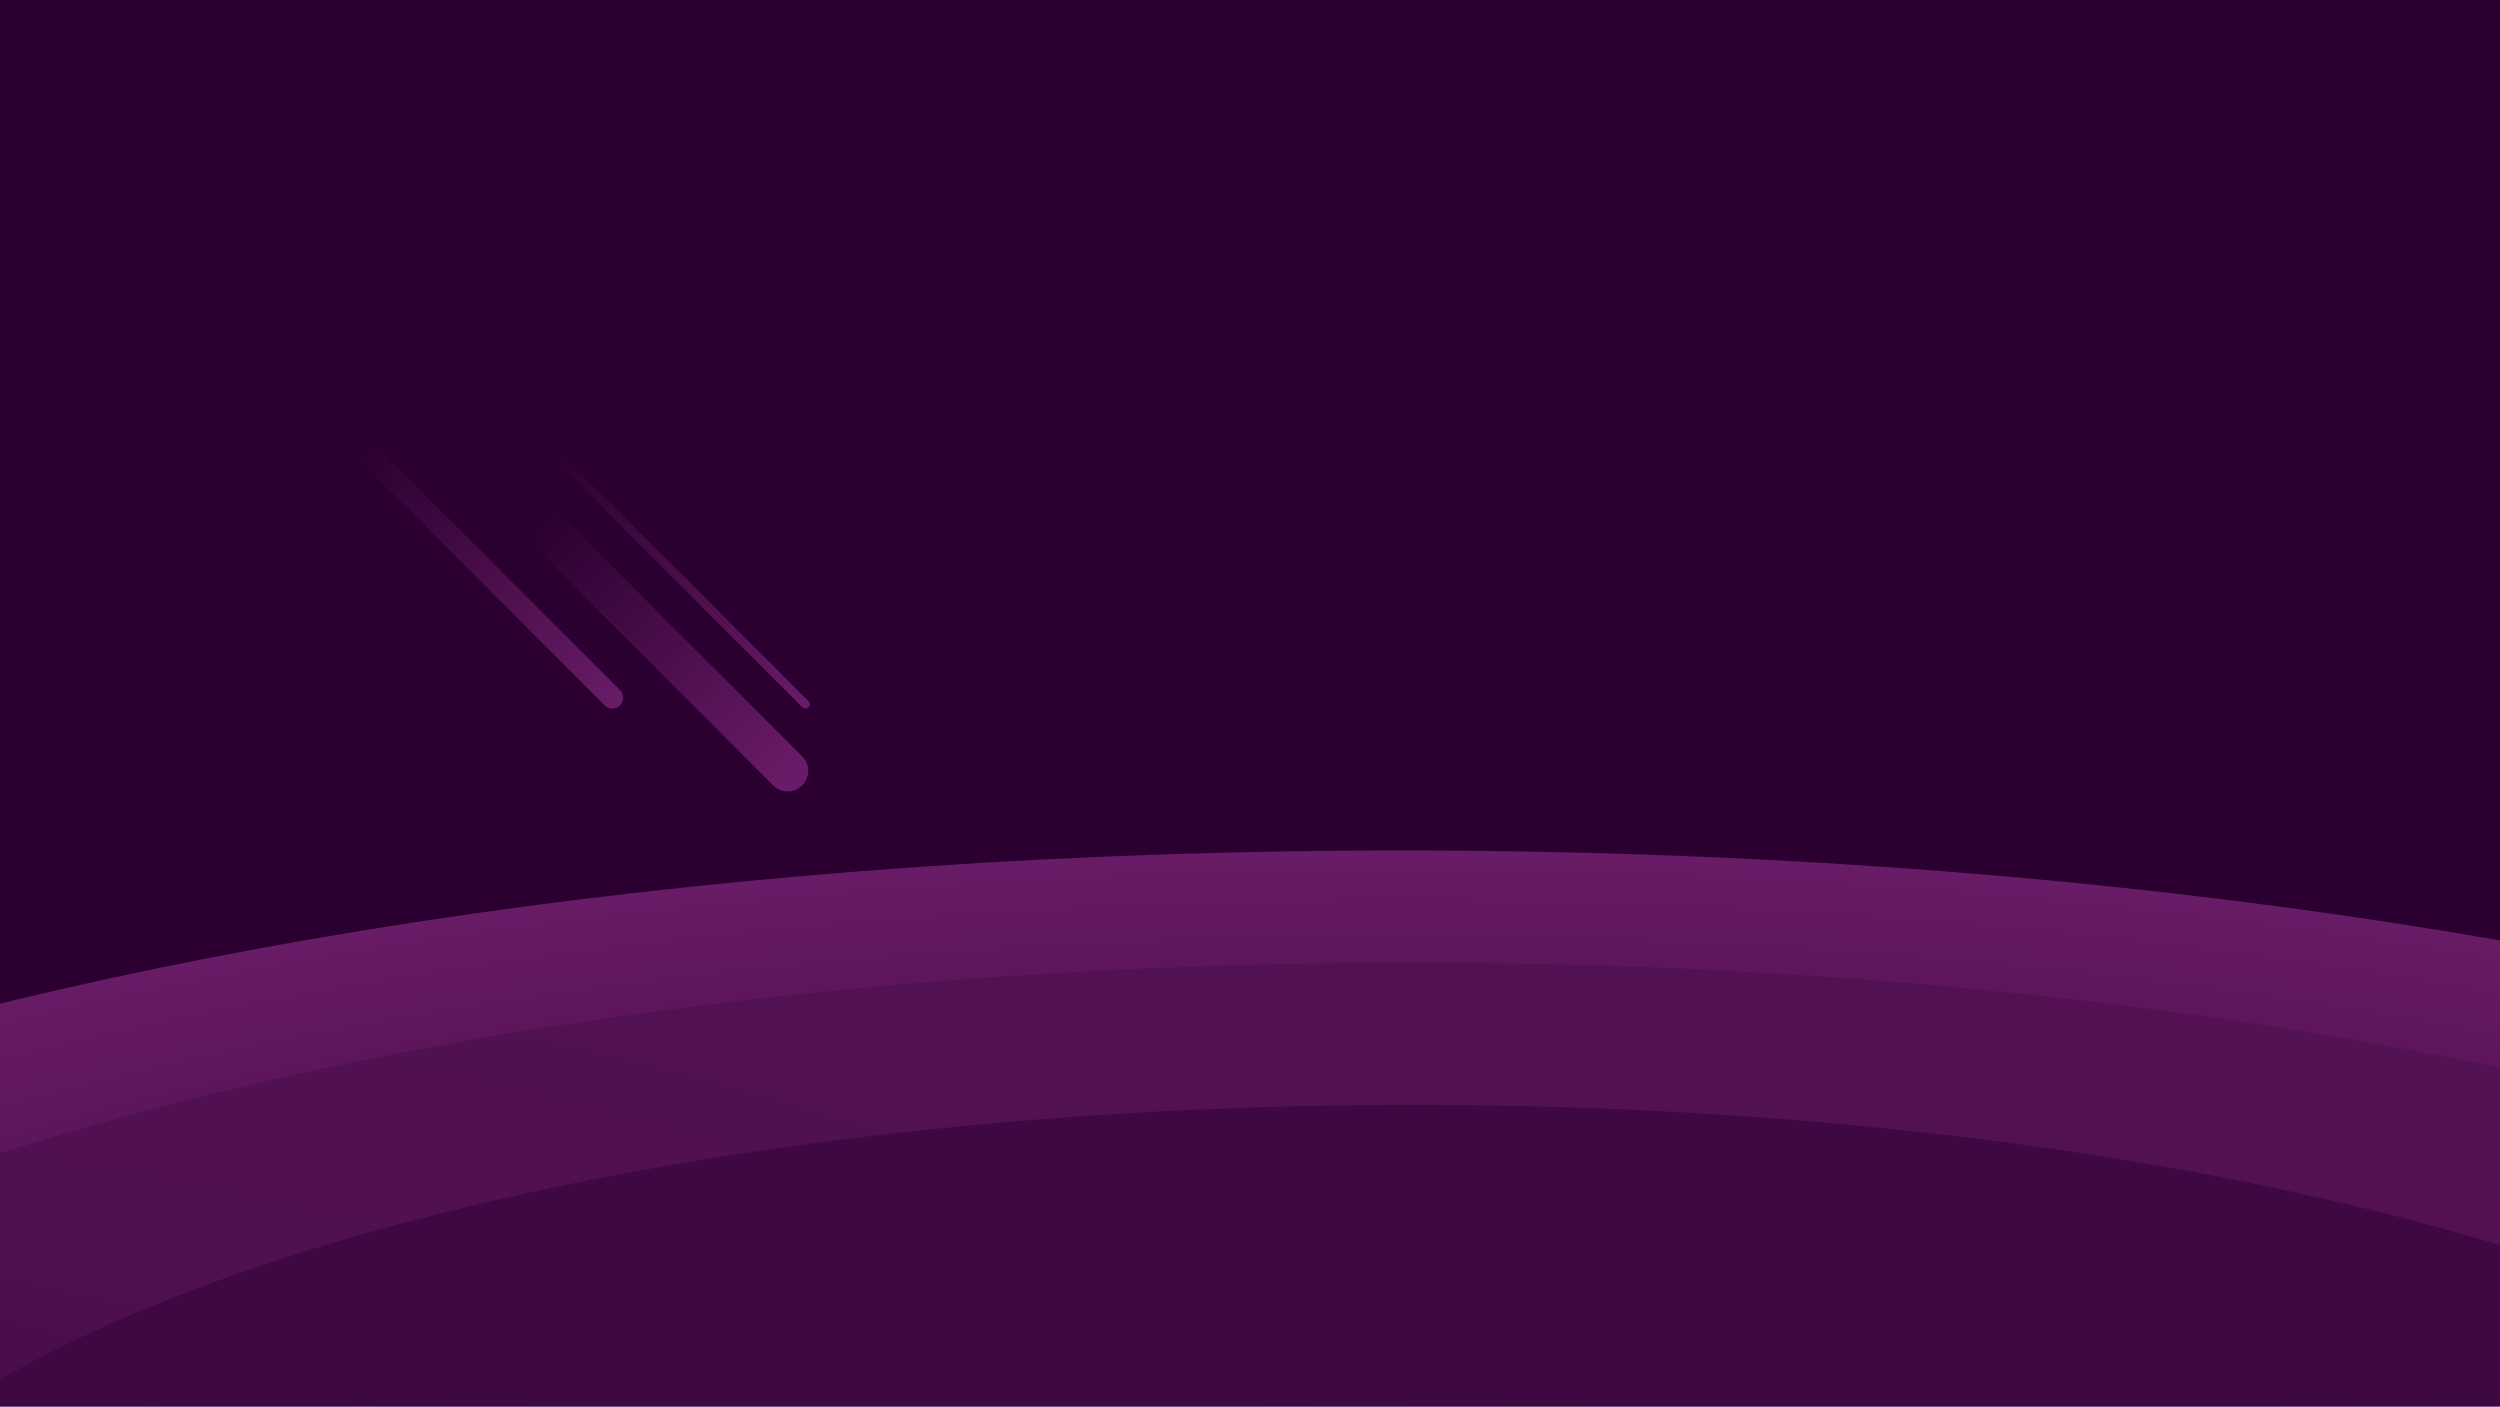
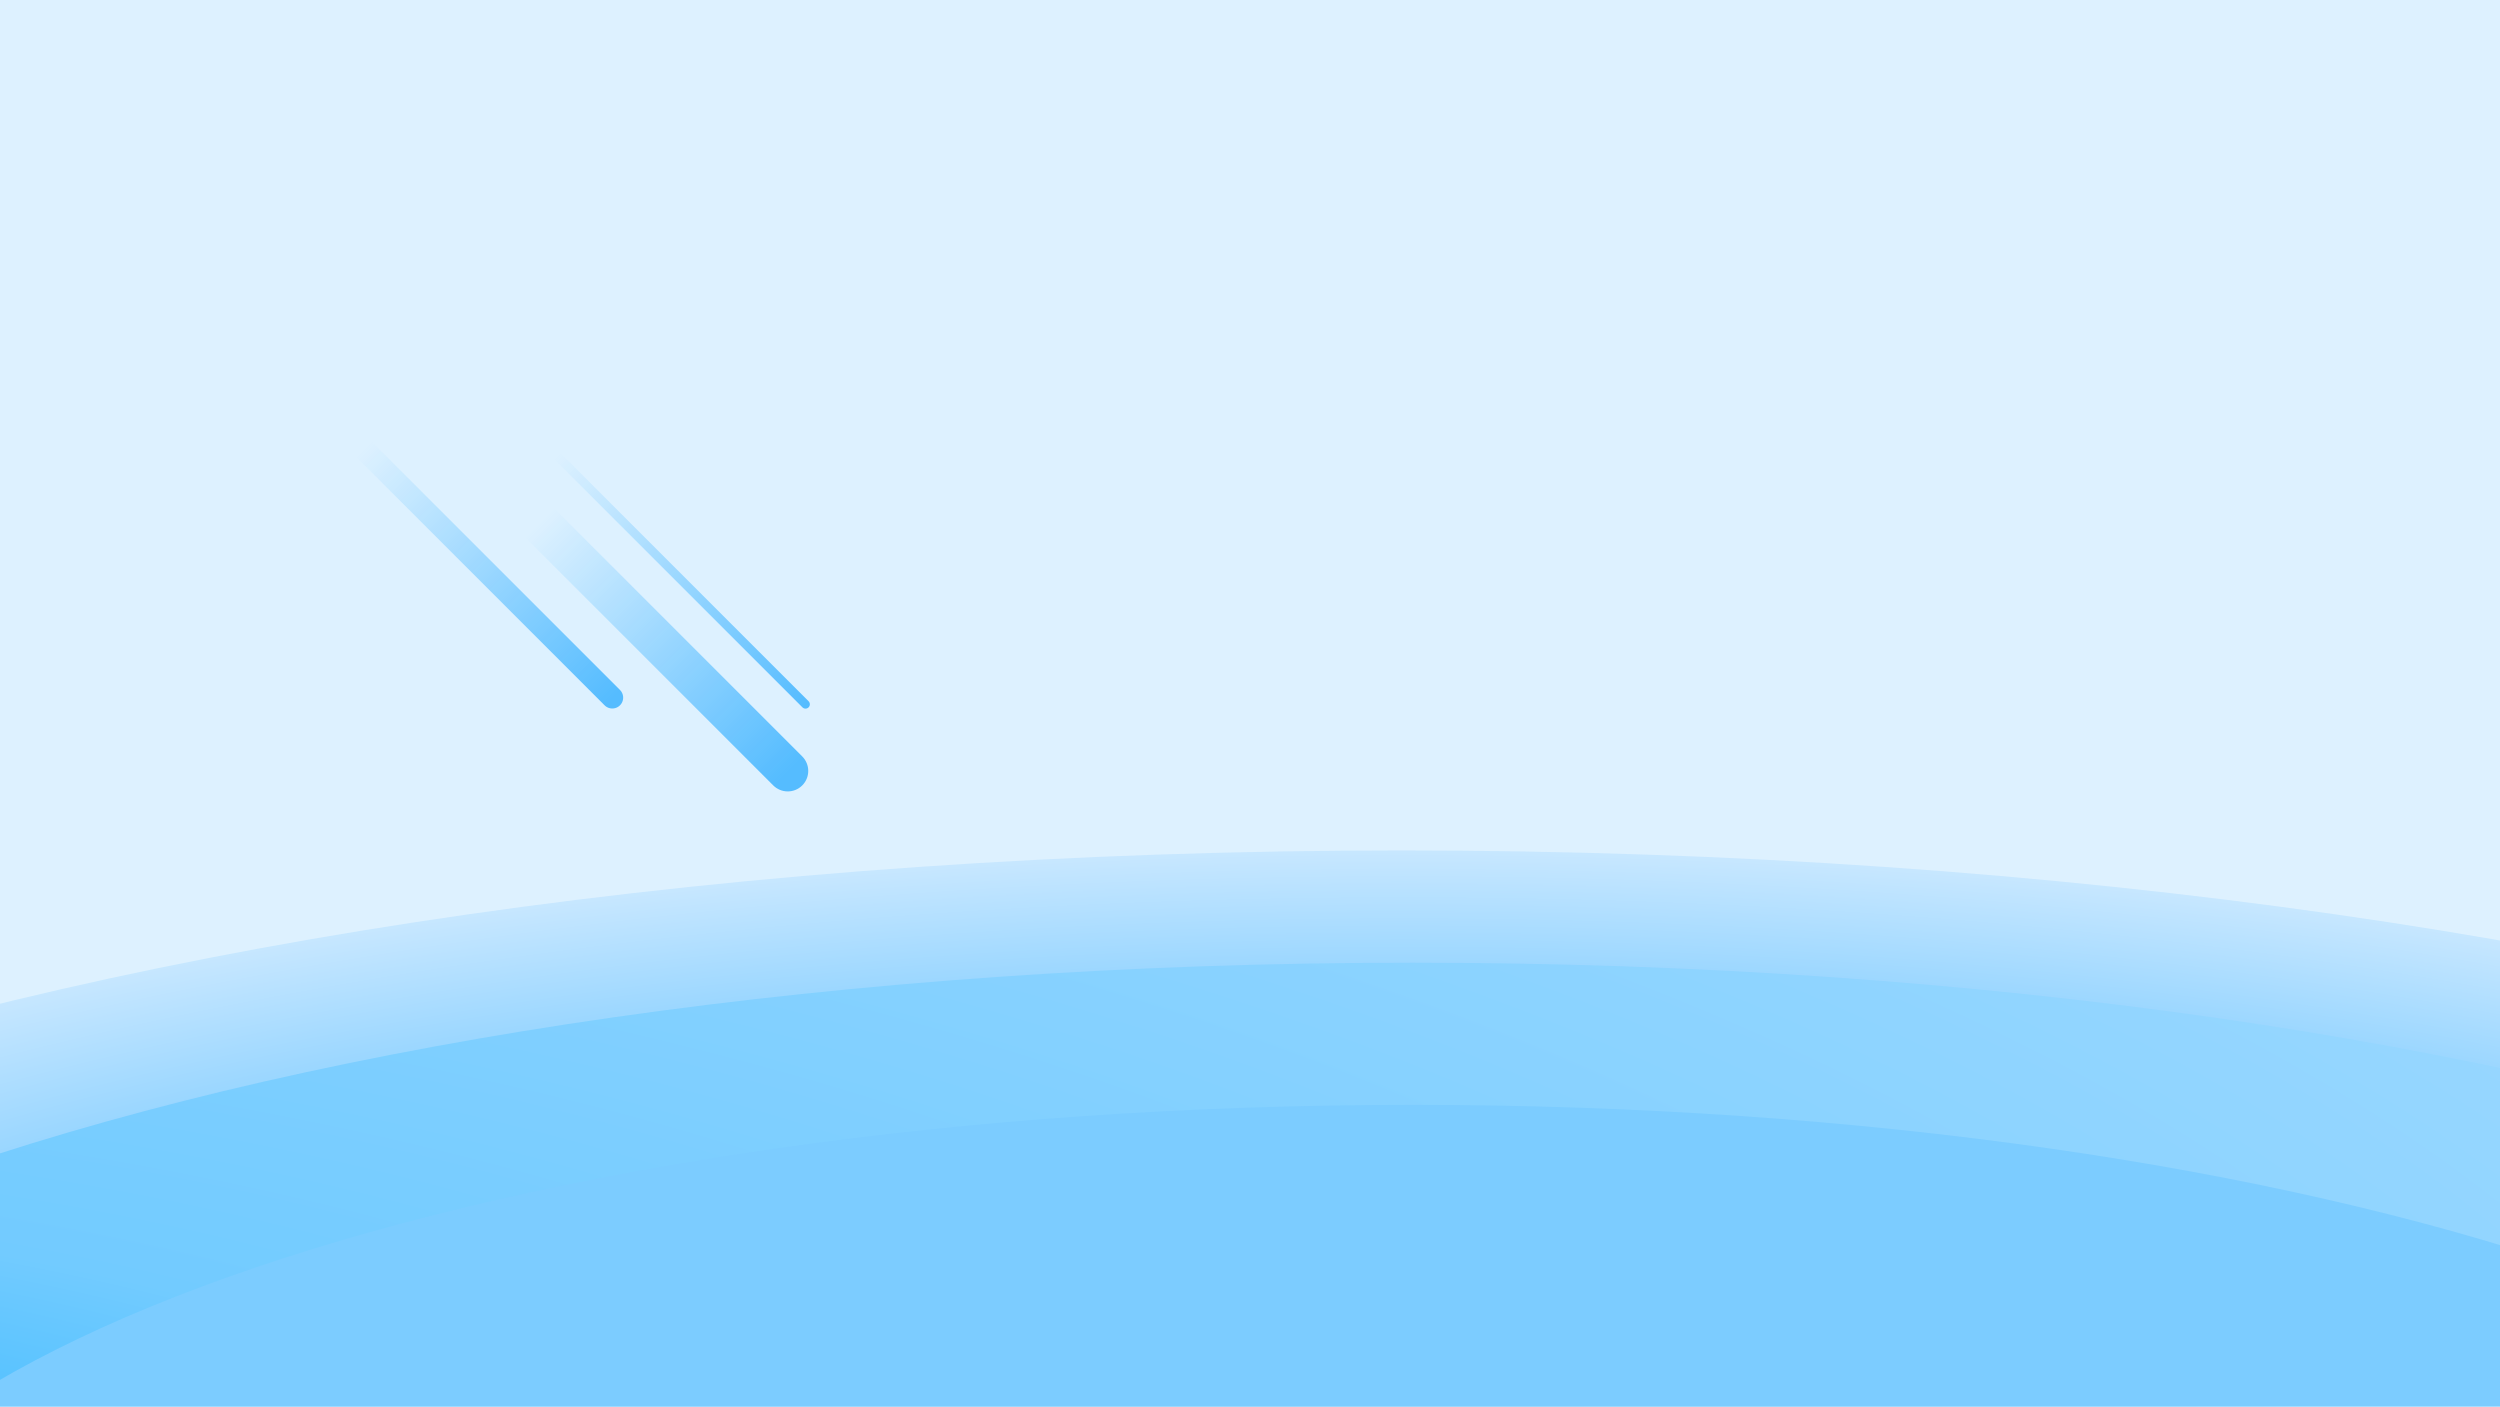
- <svg xmlns="http://www.w3.org/2000/svg" width="100%" height="100%" viewBox="0 0 1920 1080" version="1.1" xml:space="preserve" style="fill-rule:evenodd;clip-rule:evenodd;stroke-linecap:round;">
+ <svg xmlns="http://www.w3.org/2000/svg" width="100%" height="100%" viewBox="0 0 1920 1080" version="1.1" xml:space="preserve" style="fill-rule:evenodd;clip-rule:evenodd;stroke-linecap:round;" id="svg69">
  <g id="ArtBoard1" transform="matrix(0.906144,0,0,0.855338,-2103.57,-66.5067)">
-     <rect x="2321.45" y="77.755" width="2118.87" height="1262.66" style="fill:rgb(43,0,48);" />
+     <rect x="2321.45" y="77.755" width="2118.87" height="1262.66" style="fill:#ddf1ff;fill-opacity:1" id="rect2" />
    <clipPath id="_clip1">
-       <rect x="2321.45" y="77.755" width="2118.87" height="1262.66" />
+       <rect x="2321.45" y="77.755" width="2118.87" height="1262.66" id="rect4" />
    </clipPath>
-     <g clip-path="url(#_clip1)">
-       <g transform="matrix(5.86301,0,0,2.10393,-1971.77,-73.8729)">
-         <g transform="matrix(1,0,0,1,588.392,434.506)">
-           <circle cx="346.5" cy="347.004" r="346.5" style="fill:url(#_Radial2);" />
+     <g clip-path="url(#_clip1)" id="g33">
+       <g transform="matrix(5.86301,0,0,2.10393,-1971.77,-73.8729)" id="g19">
+         <g transform="matrix(1,0,0,1,588.392,434.506)" id="g9">
+           <circle cx="346.5" cy="347.004" r="346.5" style="fill:url(#_Radial2);" id="circle7" />
        </g>
-         <g transform="matrix(1,0,0,1,588.392,434.506)">
-           <circle cx="348.097" cy="345.407" r="297" style="fill:url(#_Radial3);" />
+         <g transform="matrix(1,0,0,1,588.392,434.506)" id="g13">
+           <circle cx="348.097" cy="345.407" r="297" style="fill:url(#_Radial3);" id="circle11" />
        </g>
-         <g transform="matrix(1,0,0,1,588.392,434.506)">
-           <circle cx="348.097" cy="345.407" r="236.323" style="fill:rgb(63,8,66);" />
+         <g transform="matrix(1,0,0,1,588.392,434.506)" id="g17">
+           <circle cx="348.097" cy="345.407" r="236.323" style="fill:#7cccff;fill-opacity:1" id="circle15" />
        </g>
      </g>
-       <g transform="matrix(-0.433672,0.457956,-0.432279,-0.459432,2994.05,770.039)">
-         <path d="M6.416,490.8L5.636,5.792" style="fill:none;fill-rule:nonzero;stroke:url(#_Linear4);stroke-width:56.75px;" />
+       <g transform="matrix(-0.433672,0.457956,-0.432279,-0.459432,2994.05,770.039)" id="g23">
+         <path d="M6.416,490.8L5.636,5.792" style="fill:none;fill-rule:nonzero;stroke:url(#_Linear4);stroke-width:56.75px;" id="path21" />
      </g>
-       <g transform="matrix(-0.433672,0.457956,-0.432279,-0.459432,2845.34,704.229)">
-         <path d="M6.416,490.8L5.636,5.792" style="fill:none;fill-rule:nonzero;stroke:url(#_Linear5);stroke-width:30.11px;" />
+       <g transform="matrix(-0.433672,0.457956,-0.432279,-0.459432,2845.34,704.229)" id="g27">
+         <path d="M6.416,490.8L5.636,5.792" style="fill:none;fill-rule:nonzero;stroke:url(#_Linear5);stroke-width:30.11px;" id="path25" />
      </g>
-       <g transform="matrix(-0.433672,0.457956,-0.432279,-0.459432,3009.11,710.212)">
-         <path d="M6.416,490.8L5.636,5.792" style="fill:none;fill-rule:nonzero;stroke:url(#_Linear6);stroke-width:12.01px;" />
+       <g transform="matrix(-0.433672,0.457956,-0.432279,-0.459432,3009.11,710.212)" id="g31">
+         <path d="M6.416,490.8L5.636,5.792" style="fill:none;fill-rule:nonzero;stroke:url(#_Linear6);stroke-width:12.01px;" id="path29" />
      </g>
    </g>
  </g>
-   <defs>
+   <defs id="defs67">
    <radialGradient id="_Radial2" cx="0" cy="0" r="1" gradientUnits="userSpaceOnUse" gradientTransform="matrix(346.5,0,0,346.5,346.5,347.004)">
-       <stop offset="0" style="stop-color:rgb(43,0,48);stop-opacity:1" />
-       <stop offset="0.46" style="stop-color:rgb(60,8,63);stop-opacity:1" />
-       <stop offset="1" style="stop-color:rgb(104,27,102);stop-opacity:1" />
+       <stop offset="0" style="stop-color:#005798;stop-opacity:1;" id="stop36" />
+       <stop offset="0.46" style="stop-color:#20a9ff;stop-opacity:1;" id="stop38" />
+       <stop offset="1" style="stop-color:#c7e7ff;stop-opacity:1;" id="stop40" />
    </radialGradient>
    <radialGradient id="_Radial3" cx="0" cy="0" r="1" gradientUnits="userSpaceOnUse" gradientTransform="matrix(594,0,0,594,51.097,345.407)">
-       <stop offset="0" style="stop-color:rgb(43,0,48);stop-opacity:1" />
-       <stop offset="0.15" style="stop-color:rgb(63,9,66);stop-opacity:1" />
-       <stop offset="0.33" style="stop-color:rgb(79,16,80);stop-opacity:1" />
-       <stop offset="1" style="stop-color:rgb(84,18,85);stop-opacity:1" />
+       <stop offset="0" style="stop-color:#747474;stop-opacity:1;" id="stop43" />
+       <stop offset="0.15" style="stop-color:#38b8ff;stop-opacity:1;" id="stop45" />
+       <stop offset="0.33" style="stop-color:#72cbff;stop-opacity:1;" id="stop47" />
+       <stop offset="1" style="stop-color:#9ed9ff;stop-opacity:1;" id="stop49" />
    </radialGradient>
    <linearGradient id="_Linear4" x1="0" y1="0" x2="1" y2="0" gradientUnits="userSpaceOnUse" gradientTransform="matrix(2.96982e-14,-485.008,485.008,2.96982e-14,5.63623,490.8)">
-       <stop offset="0" style="stop-color:rgb(104,27,102);stop-opacity:0" />
-       <stop offset="1" style="stop-color:rgb(104,27,102);stop-opacity:1" />
+       <stop offset="0" style="stop-color:#55bcff;stop-opacity:0;" id="stop52" />
+       <stop offset="1" style="stop-color:#55bcff;stop-opacity:1;" id="stop54" />
    </linearGradient>
    <linearGradient id="_Linear5" x1="0" y1="0" x2="1" y2="0" gradientUnits="userSpaceOnUse" gradientTransform="matrix(2.96982e-14,-485.008,485.008,2.96982e-14,5.63623,490.8)">
-       <stop offset="0" style="stop-color:rgb(104,27,102);stop-opacity:0" />
-       <stop offset="1" style="stop-color:rgb(104,27,102);stop-opacity:1" />
+       <stop offset="0" style="stop-color:#55bcff;stop-opacity:0;" id="stop57" />
+       <stop offset="1" style="stop-color:#55bcff;stop-opacity:1;" id="stop59" />
    </linearGradient>
    <linearGradient id="_Linear6" x1="0" y1="0" x2="1" y2="0" gradientUnits="userSpaceOnUse" gradientTransform="matrix(2.96982e-14,-485.008,485.008,2.96982e-14,5.63623,490.8)">
-       <stop offset="0" style="stop-color:rgb(104,27,102);stop-opacity:0" />
-       <stop offset="1" style="stop-color:rgb(104,27,102);stop-opacity:1" />
+       <stop offset="0" style="stop-color:#55bcff;stop-opacity:0;" id="stop62" />
+       <stop offset="1" style="stop-color:#55bcff;stop-opacity:1;" id="stop64" />
    </linearGradient>
  </defs>
</svg>
